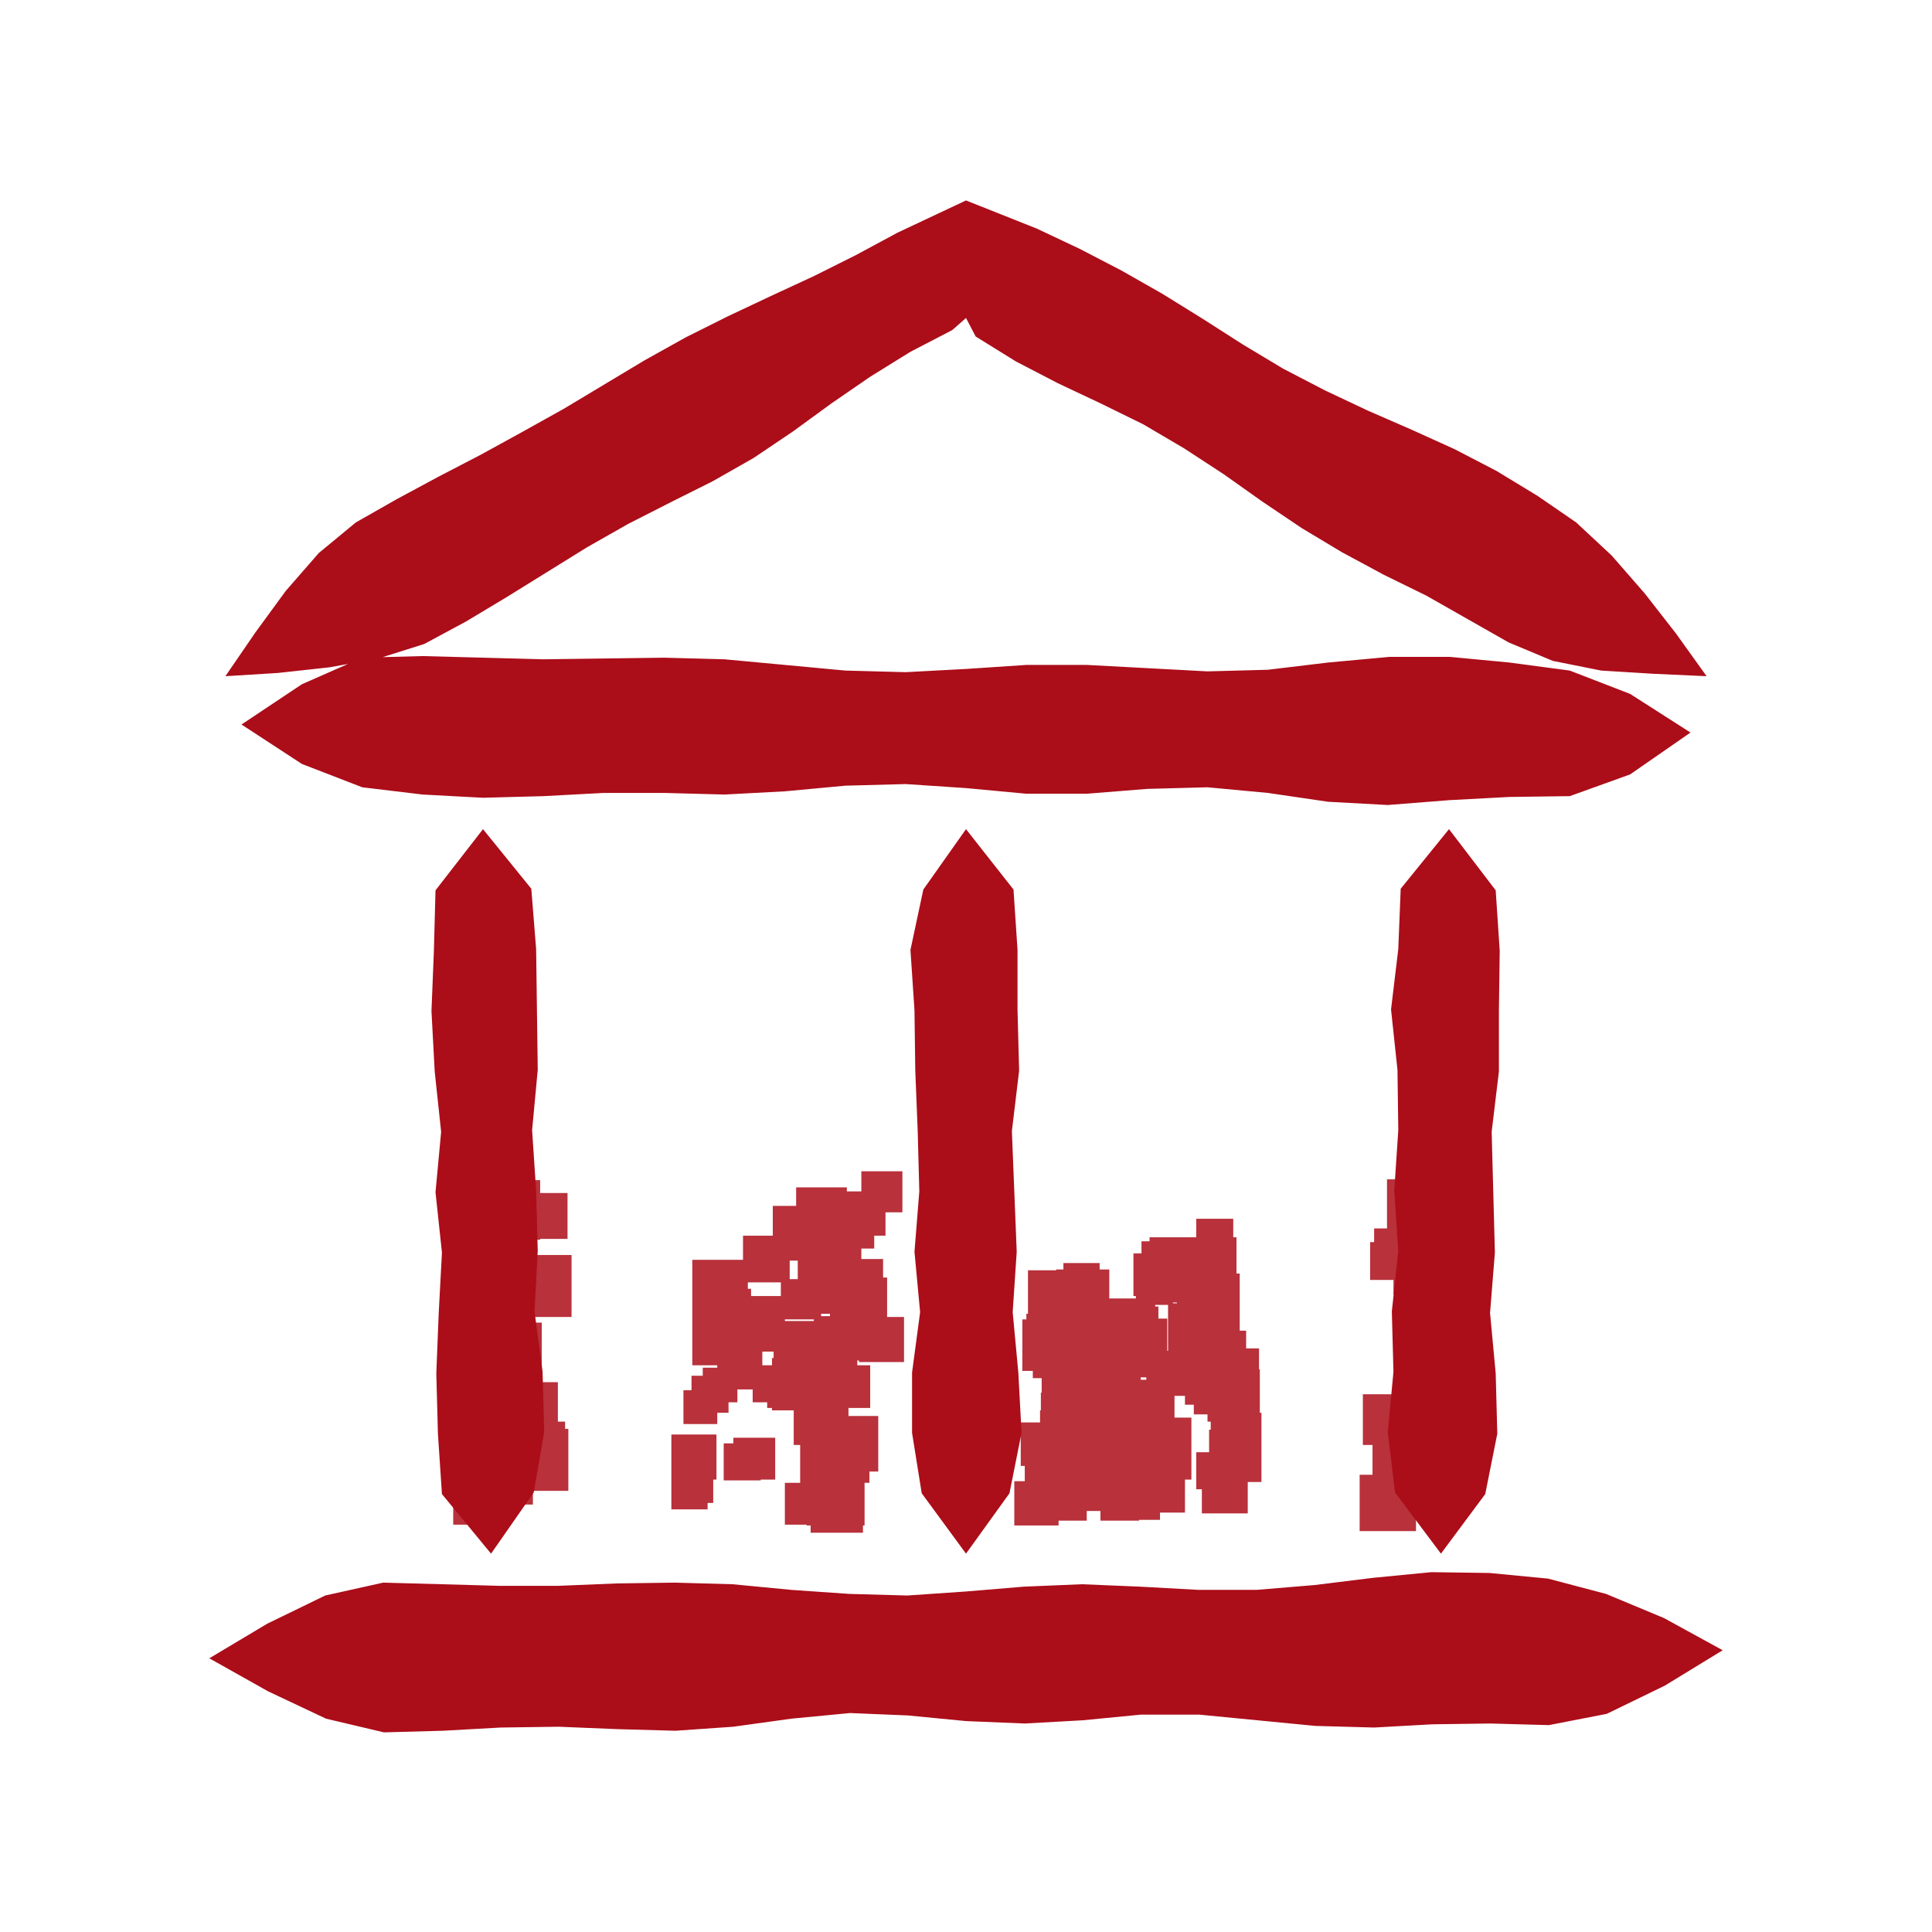
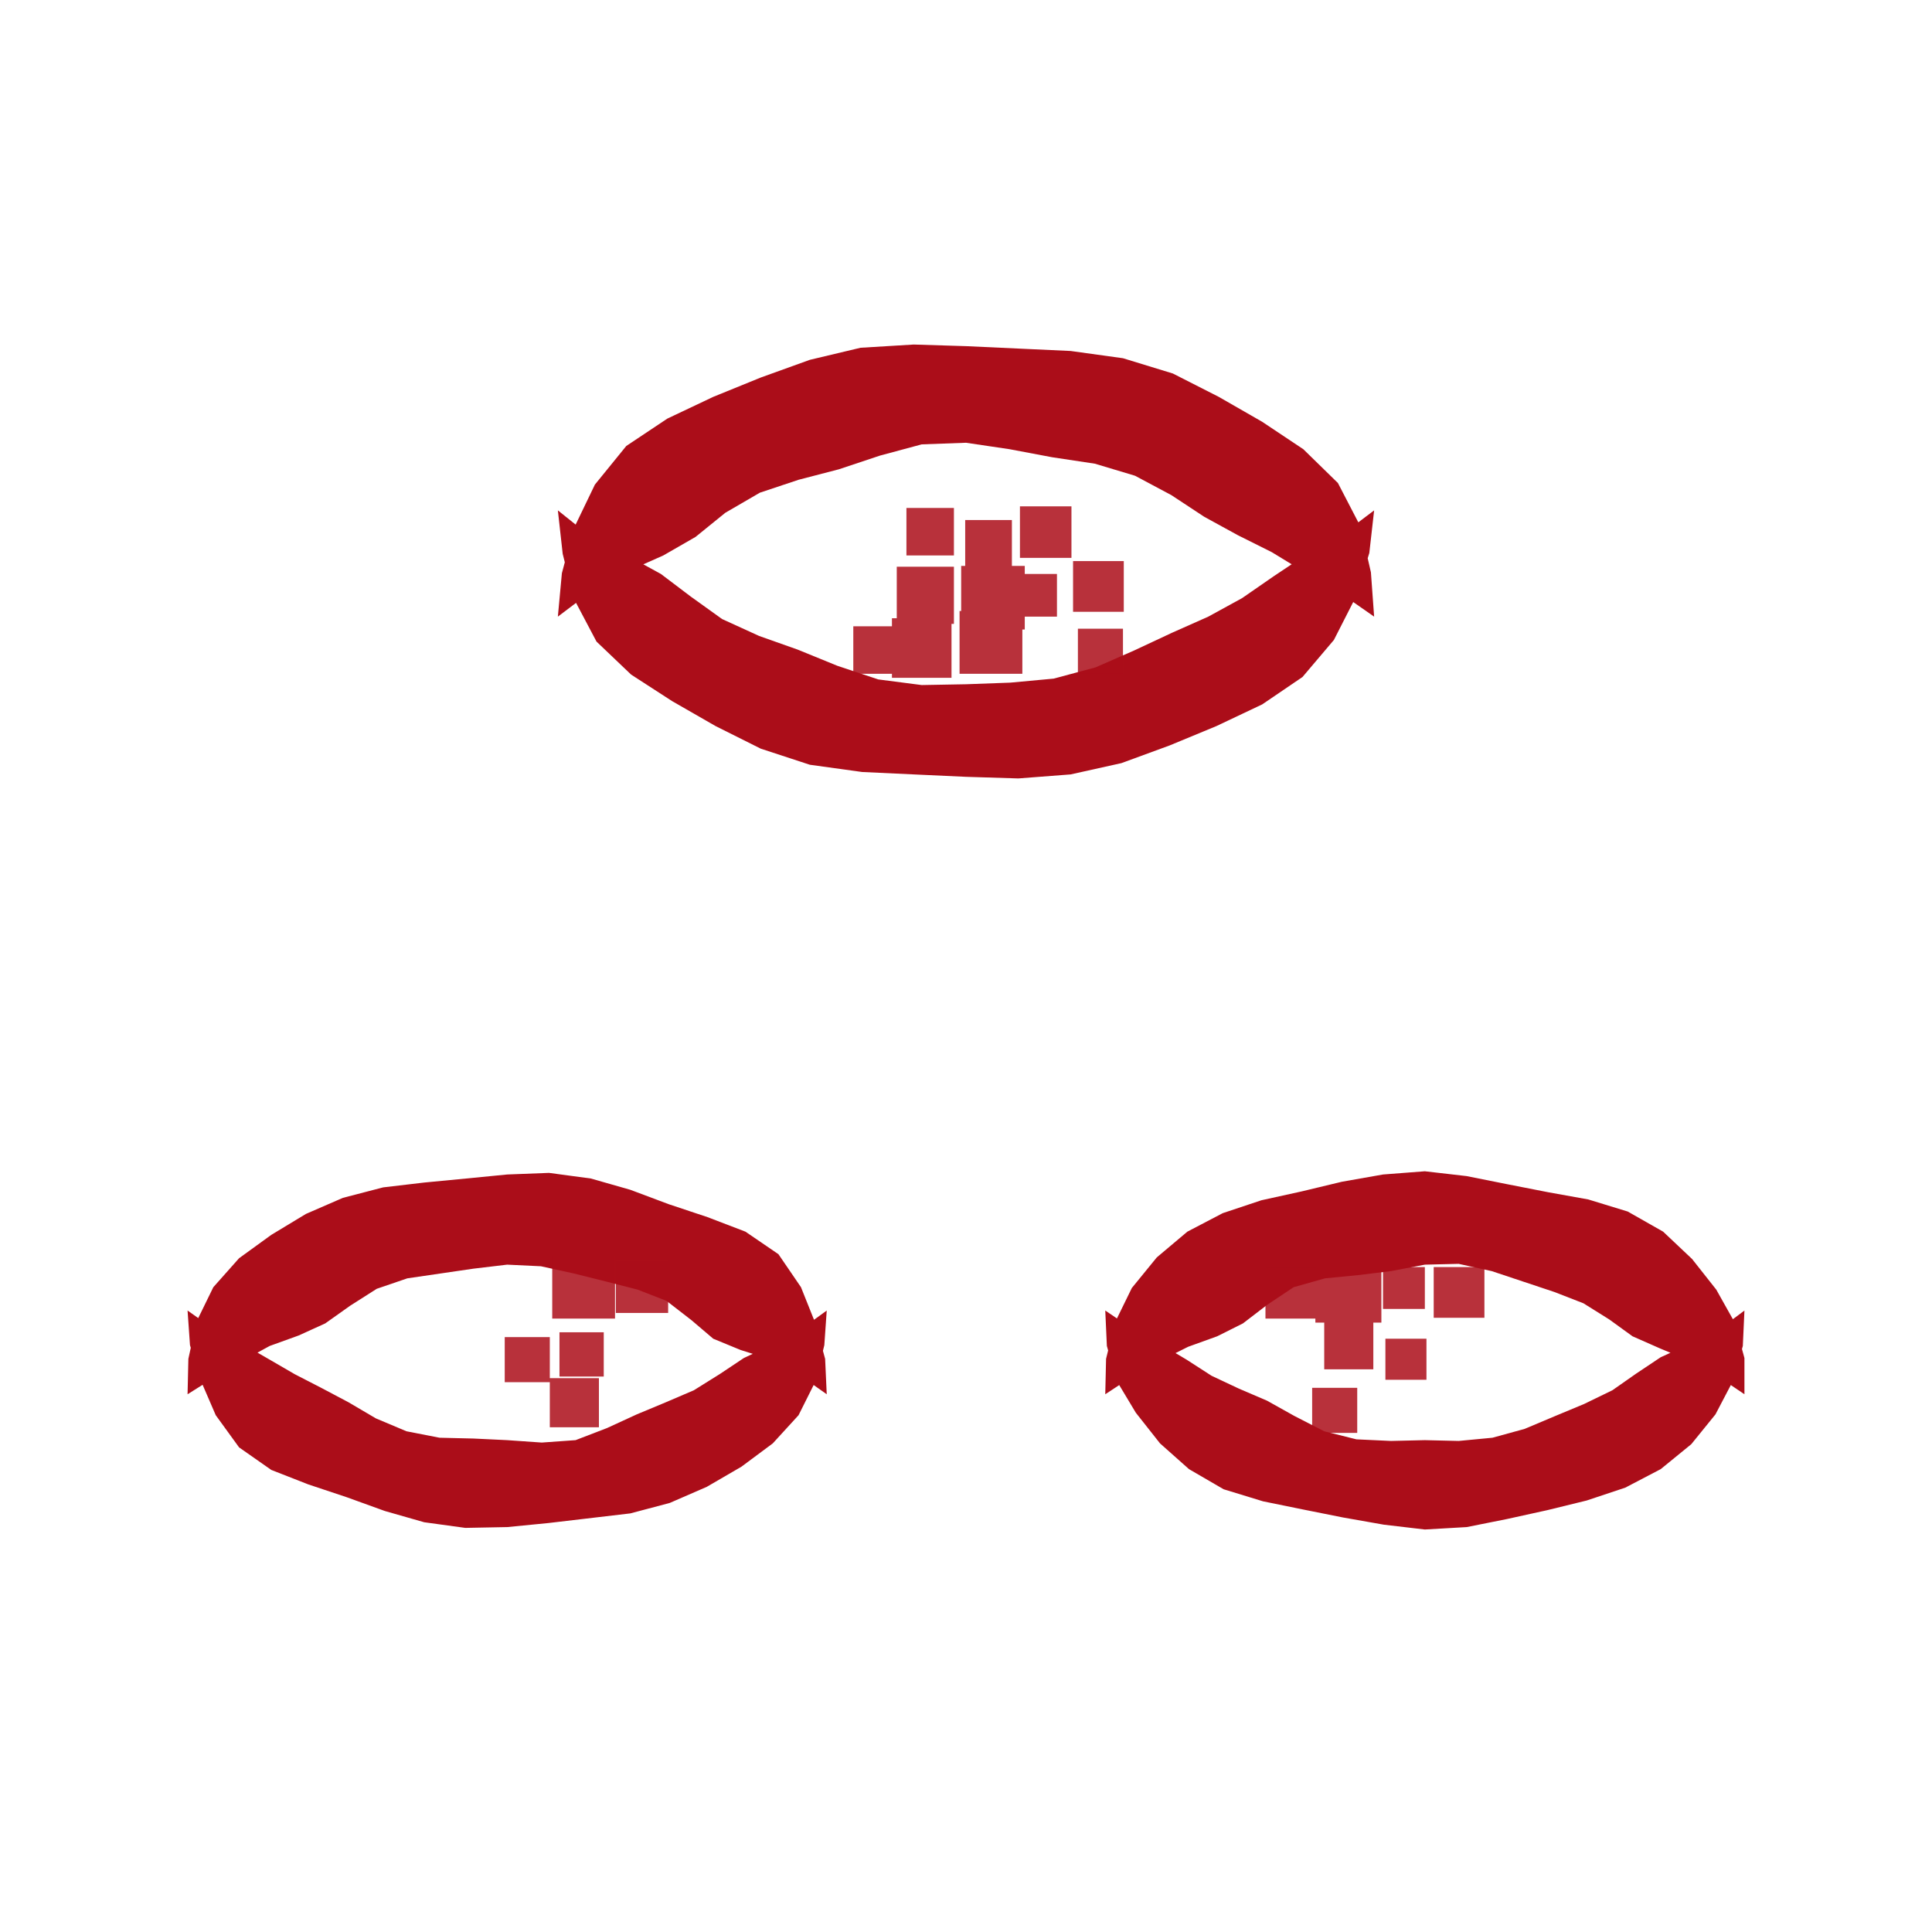
<svg xmlns="http://www.w3.org/2000/svg" viewBox="0 0 24 24" width="96" height="96">
-   <path d="M2.80 8.40L3.45 8.36L4.09 8.29L4.70 8.18L5.27 8.00L5.79 7.72L6.29 7.42L6.79 7.11L7.29 6.80L7.80 6.51L8.33 6.24L8.85 5.98L9.36 5.69L9.85 5.36L10.33 5.01L10.81 4.68L11.31 4.37L11.83 4.10L12.00 3.95L12.12 4.18L12.62 4.49L13.14 4.76L13.67 5.01L14.20 5.27L14.71 5.57L15.20 5.89L15.68 6.23L16.17 6.56L16.67 6.86L17.19 7.14L17.72 7.40L18.23 7.69L18.74 7.98L19.29 8.21L19.89 8.33L20.54 8.37L21.20 8.40L21.20 8.40L20.82 7.87L20.43 7.37L20.02 6.90L19.58 6.49L19.10 6.16L18.59 5.85L18.07 5.58L17.54 5.34L16.99 5.10L16.46 4.85L15.94 4.58L15.44 4.28L14.94 3.96L14.44 3.65L13.93 3.36L13.41 3.09L12.88 2.84L12.00 2.49L11.15 2.89L10.63 3.17L10.11 3.43L9.57 3.68L9.04 3.93L8.52 4.19L8.00 4.48L7.50 4.78L7.00 5.08L6.48 5.37L5.97 5.65L5.45 5.92L4.93 6.20L4.42 6.49L3.96 6.87L3.55 7.34L3.17 7.86L2.80 8.40ZM3.00 9.00L3.75 9.49L4.50 9.78L5.25 9.87L6.00 9.91L6.75 9.89L7.50 9.85L8.25 9.85L9.00 9.87L9.75 9.83L10.50 9.76L11.25 9.74L12.00 9.79L12.75 9.86L13.50 9.86L14.25 9.80L15.00 9.78L15.75 9.85L16.50 9.96L17.24 10.00L18.00 9.94L18.75 9.90L19.50 9.89L20.25 9.62L21.00 9.10L21.00 9.10L20.25 8.62L19.50 8.33L18.75 8.23L18.01 8.16L17.26 8.16L16.50 8.23L15.75 8.32L15.00 8.34L14.25 8.30L13.50 8.26L12.75 8.26L12.00 8.31L11.25 8.35L10.50 8.33L9.75 8.26L9.00 8.19L8.25 8.17L7.50 8.18L6.75 8.19L6.00 8.17L5.25 8.15L4.50 8.17L3.75 8.50L3.00 9.00ZM2.60 20.60L3.33 21.01L4.05 21.35L4.77 21.52L5.50 21.50L6.22 21.46L6.94 21.45L7.67 21.48L8.39 21.50L9.11 21.45L9.83 21.35L10.56 21.28L11.28 21.31L12.00 21.38L12.73 21.41L13.45 21.37L14.17 21.30L14.90 21.30L15.62 21.37L16.34 21.44L17.07 21.46L17.79 21.42L18.51 21.41L19.24 21.43L19.96 21.29L20.68 20.94L21.40 20.50L21.40 20.50L20.67 20.10L19.95 19.80L19.23 19.61L18.50 19.54L17.78 19.53L17.06 19.60L16.33 19.69L15.61 19.75L14.89 19.75L14.16 19.71L13.44 19.68L12.72 19.71L12.00 19.77L11.27 19.82L10.55 19.80L9.83 19.75L9.10 19.68L8.38 19.66L7.66 19.67L6.93 19.70L6.21 19.70L5.49 19.68L4.76 19.66L4.04 19.82L3.32 20.17L2.60 20.60ZM6.00 10.30L5.41 11.06L5.39 11.81L5.36 12.56L5.40 13.31L5.48 14.06L5.41 14.81L5.49 15.56L5.45 16.31L5.42 17.06L5.44 17.81L5.49 18.56L6.10 19.30L6.10 19.30L6.63 18.54L6.76 17.79L6.74 17.04L6.64 16.29L6.68 15.54L6.66 14.79L6.61 14.04L6.68 13.29L6.67 12.54L6.66 11.79L6.60 11.04L6.00 10.30ZM12.00 10.30L11.47 11.05L11.31 11.80L11.36 12.55L11.37 13.30L11.40 14.05L11.42 14.80L11.36 15.55L11.43 16.30L11.33 17.05L11.33 17.80L11.45 18.55L12.00 19.30L12.00 19.30L12.54 18.55L12.69 17.80L12.65 17.05L12.58 16.30L12.63 15.55L12.60 14.80L12.57 14.05L12.66 13.30L12.64 12.55L12.64 11.80L12.59 11.05L12.00 10.30ZM18.00 10.30L17.40 11.04L17.37 11.79L17.28 12.54L17.36 13.29L17.37 14.04L17.32 14.79L17.37 15.54L17.29 16.29L17.31 17.04L17.24 17.79L17.33 18.54L17.90 19.30L17.90 19.30L18.45 18.56L18.60 17.81L18.58 17.06L18.51 16.31L18.57 15.56L18.55 14.81L18.53 14.06L18.62 13.31L18.62 12.56L18.63 11.81L18.58 11.06L18.00 10.30Z" fill="#ab0d19" />
-   <path d="M14.08 15.57h0.53v0.53h-0.53zM9.11 17.86h0.52v0.52h-0.52zM14.86 15.14h0.46v0.46h-0.46zM8.86 16.01h0.47v0.47h-0.47zM12.94 16.88h0.66v0.66h-0.66zM5.78 18.45h0.49v0.49h-0.49zM15.12 16.75h0.52v0.52h-0.52zM16.89 18.32h0.70v0.70h-0.70zM14.56 16.31h0.77v0.77h-0.77zM9.70 15.89h0.50v0.50h-0.50zM14.05 18.25h0.52v0.52h-0.52zM17.56 16.43h0.67v0.67h-0.67zM17.48 16.41h0.42v0.42h-0.42zM5.58 15.04h0.76v0.76h-0.76zM13.66 16.13h0.69v0.69h-0.69zM13.22 16.84h0.68v0.68h-0.68zM6.09 17.50h0.63v0.63h-0.63zM6.02 14.57h0.43v0.43h-0.43zM17.72 14.32h0.69v0.69h-0.69zM9.23 15.35h0.58v0.58h-0.58zM10.02 17.17h0.52v0.52h-0.52zM6.51 17.84h0.52v0.52h-0.52zM14.69 16.37h0.66v0.66h-0.66zM5.58 17.17h0.70v0.70h-0.70zM5.85 17.31h0.62v0.62h-0.62zM17.45 17.31h0.73v0.73h-0.73zM14.83 16.90h0.67v0.67h-0.67zM10.31 15.87h0.71v0.71h-0.71zM6.15 16.07h0.47v0.47h-0.47zM9.53 17.06h0.43v0.43h-0.43zM5.63 18.49h0.45v0.45h-0.45zM13.89 16.23h0.50v0.50h-0.50zM8.34 18.30h0.45v0.45h-0.45zM13.07 17.74h0.42v0.42h-0.42zM15.02 17.76h0.65v0.65h-0.65zM8.73 16.99h0.43v0.43h-0.43zM15.00 17.01h0.65v0.65h-0.65zM10.70 14.55h0.51v0.51h-0.51zM13.92 16.38h0.58v0.58h-0.58zM14.24 16.78h0.56v0.56h-0.56zM13.08 18.47h0.42v0.42h-0.42zM10.11 16.35h0.51v0.51h-0.51zM13.38 18.03h0.45v0.45h-0.45zM12.60 18.40h0.55v0.55h-0.55zM9.62 16.84h0.49v0.49h-0.49zM5.50 16.97h0.62v0.62h-0.62zM12.75 16.32h0.54v0.54h-0.54zM8.60 16.19h0.77v0.77h-0.77zM14.28 15.37h0.53v0.53h-0.53zM13.54 16.41h0.70v0.70h-0.70zM13.31 16.38h0.70v0.70h-0.70zM5.61 17.99h0.56v0.56h-0.56zM14.86 16.53h0.62v0.62h-0.62zM14.62 15.82h0.78v0.78h-0.78zM13.12 15.77h0.66v0.66h-0.66zM14.06 17.14h0.53v0.53h-0.53zM12.73 18.03h0.73v0.73h-0.73zM12.77 15.78h0.64v0.64h-0.64zM13.59 16.69h0.54v0.54h-0.54zM13.98 18.45h0.43v0.43h-0.43zM15.05 17.80h0.60v0.60h-0.60zM9.22 16.20h0.52v0.52h-0.52zM14.61 15.37h0.75v0.75h-0.75zM17.23 14.65h0.64v0.64h-0.64zM16.93 17.32h0.63v0.63h-0.63zM14.51 16.20h0.71v0.71h-0.71zM10.20 14.85h0.66v0.66h-0.66zM13.24 16.99h0.78v0.78h-0.78zM9.86 17.43h0.52v0.52h-0.52zM10.25 15.40h0.45v0.45h-0.45zM14.93 18.23h0.52v0.52h-0.52zM5.97 14.66h0.74v0.74h-0.74zM9.59 16.87h0.65v0.65h-0.65zM17.31 15.60h0.48v0.48h-0.48zM14.07 17.74h0.47v0.47h-0.47zM13.21 15.69h0.45v0.45h-0.45zM5.98 16.43h0.75v0.75h-0.75zM10.22 17.59h0.69v0.69h-0.69zM13.40 18.09h0.68v0.68h-0.68zM8.49 17.27h0.42v0.42h-0.42zM8.59 17.09h0.46v0.46h-0.46zM6.33 15.59h0.77v0.77h-0.77zM15.02 16.76h0.44v0.44h-0.44zM9.06 16.10h0.69v0.69h-0.69zM5.92 17.20h0.54v0.54h-0.54zM10.67 16.36h0.56v0.56h-0.56zM8.91 16.70h0.56v0.56h-0.56zM8.60 15.65h0.69v0.69h-0.69zM14.03 17.61h0.77v0.77h-0.77zM17.63 17.44h0.76v0.76h-0.76zM9.60 14.98h0.68v0.68h-0.68zM12.68 17.67h0.54v0.54h-0.54zM17.05 17.64h0.77v0.77h-0.77zM5.65 17.05h0.44v0.44h-0.44zM8.42 18.23h0.44v0.44h-0.44zM9.35 16.96h0.46v0.46h-0.46zM14.04 18.11h0.68v0.68h-0.68zM14.86 18.04h0.46v0.46h-0.46zM6.29 17.75h0.77v0.77h-0.77zM10.45 14.80h0.55v0.55h-0.55zM10.03 17.65h0.77v0.77h-0.77zM14.18 15.42h0.56v0.56h-0.56zM14.93 18.23h0.57v0.57h-0.57zM14.52 15.64h0.54v0.54h-0.54zM14.72 16.88h0.57v0.57h-0.57zM9.72 16.41h0.76v0.76h-0.76zM9.94 17.92h0.75v0.75h-0.75zM13.01 17.88h0.60v0.60h-0.60zM14.11 15.75h0.46v0.46h-0.46zM10.02 18.23h0.72v0.72h-0.72zM6.17 17.17h0.76v0.76h-0.76zM9.96 16.52h0.69v0.69h-0.69zM10.64 16.38h0.52v0.52h-0.52zM13.70 16.86h0.47v0.47h-0.47zM12.86 18.18h0.52v0.52h-0.52zM12.92 17.52h0.56v0.56h-0.56zM17.77 16.47h0.43v0.43h-0.43zM10.07 18.39h0.65v0.65h-0.65zM12.83 16.55h0.57v0.57h-0.57zM15.04 17.50h0.43v0.43h-0.43zM12.70 16.39h0.64v0.64h-0.64zM13.23 17.55h0.63v0.63h-0.63zM17.34 15.00h0.76v0.76h-0.76zM6.41 17.66h0.61v0.61h-0.61zM13.59 18.15h0.42v0.42h-0.42zM9.75 18.42h0.52v0.52h-0.52zM13.67 18.41h0.48v0.48h-0.48zM17.07 15.26h0.63v0.63h-0.63zM13.14 16.61h0.69v0.69h-0.69zM5.85 17.92h0.77v0.77h-0.77zM9.61 16.65h0.55v0.55h-0.55zM8.34 17.82h0.56v0.56h-0.56zM17.02 15.43h0.47v0.47h-0.47zM9.94 18.13h0.76v0.76h-0.76zM8.99 17.93h0.46v0.46h-0.46zM13.79 17.53h0.74v0.74h-0.74zM9.91 15.65h0.67v0.67h-0.67zM10.04 16.87h0.53v0.53h-0.53zM12.93 17.30h0.75v0.75h-0.75zM10.28 16.96h0.53v0.53h-0.53zM9.89 14.75h0.63v0.63h-0.63zM14.55 16.19h0.71v0.71h-0.71zM6.48 14.82h0.57v0.57h-0.57zM10.50 15.64h0.47v0.47h-0.47zM15.06 17.55h0.61v0.61h-0.61zM13.35 16.88h0.71v0.71h-0.71zM11.76 9.04h0.44v0.44h-0.44zM12.16 9.32h0.40v0.40h-0.40z" fill="#ab0d19" opacity=".85" />
+   <path d="M6.93 7.66L7.34 7.35L7.79 7.10L8.24 6.90L8.64 6.67L9.01 6.37L9.44 6.12L9.92 5.96L10.42 5.83L10.93 5.66L11.45 5.52L12.00 5.50L12.54 5.58L13.07 5.68L13.60 5.76L14.10 5.91L14.55 6.15L14.96 6.42L15.38 6.65L15.80 6.86L16.21 7.11L16.64 7.36L17.07 7.66L17.07 7.66L17.03 7.11L16.90 6.54L16.62 6.00L16.19 5.58L15.68 5.24L15.14 4.93L14.57 4.64L13.95 4.45L13.30 4.36L12.65 4.33L12.00 4.30L11.35 4.28L10.69 4.32L10.06 4.47L9.45 4.69L8.86 4.93L8.29 5.20L7.78 5.54L7.39 6.02L7.13 6.56L6.98 7.12L6.93 7.66ZM17.07 6.34L16.66 6.65L16.21 6.90L15.82 7.16L15.43 7.43L15.01 7.66L14.56 7.86L14.09 8.08L13.61 8.29L13.09 8.43L12.55 8.48L12.00 8.50L11.45 8.51L10.91 8.44L10.40 8.27L9.91 8.07L9.43 7.90L8.97 7.69L8.58 7.41L8.21 7.13L7.79 6.90L7.33 6.66L6.93 6.34L6.93 6.34L6.99 6.88L7.13 7.44L7.41 7.97L7.84 8.38L8.35 8.71L8.89 9.02L9.45 9.30L10.06 9.50L10.71 9.59L11.35 9.62L12.00 9.65L12.65 9.67L13.30 9.62L13.93 9.48L14.53 9.26L15.11 9.02L15.68 8.75L16.18 8.41L16.57 7.95L16.84 7.42L17.01 6.87L17.07 6.34ZM2.33 17.32L2.68 17.10L3.02 16.90L3.35 16.72L3.71 16.59L4.04 16.44L4.35 16.22L4.68 16.01L5.06 15.88L5.47 15.82L5.88 15.76L6.30 15.71L6.72 15.73L7.13 15.82L7.53 15.92L7.92 16.02L8.28 16.16L8.59 16.40L8.86 16.63L9.20 16.77L9.58 16.89L9.93 17.08L10.27 17.32L10.27 17.32L10.25 16.88L10.13 16.44L9.95 15.99L9.67 15.58L9.26 15.30L8.79 15.12L8.31 14.96L7.83 14.78L7.34 14.64L6.82 14.57L6.30 14.59L5.79 14.64L5.27 14.69L4.76 14.75L4.26 14.88L3.80 15.08L3.37 15.34L2.97 15.63L2.65 15.99L2.44 16.42L2.34 16.88L2.33 17.32ZM10.27 16.28L9.94 16.52L9.58 16.71L9.24 16.87L8.94 17.07L8.62 17.27L8.27 17.42L7.91 17.57L7.54 17.74L7.15 17.89L6.73 17.92L6.30 17.89L5.88 17.87L5.46 17.86L5.05 17.78L4.67 17.62L4.33 17.42L3.99 17.24L3.66 17.07L3.35 16.89L3.02 16.70L2.67 16.52L2.33 16.28L2.33 16.28L2.36 16.71L2.49 17.14L2.68 17.58L2.97 17.98L3.37 18.26L3.83 18.44L4.31 18.60L4.78 18.77L5.27 18.91L5.78 18.98L6.30 18.97L6.81 18.92L7.32 18.86L7.83 18.80L8.32 18.67L8.78 18.47L9.21 18.22L9.60 17.93L9.92 17.58L10.13 17.16L10.24 16.71L10.27 16.28ZM13.73 17.32L14.08 17.09L14.42 16.90L14.76 16.73L15.12 16.60L15.44 16.44L15.74 16.21L16.07 15.99L16.46 15.88L16.87 15.84L17.28 15.79L17.70 15.71L18.12 15.70L18.53 15.79L18.92 15.92L19.31 16.05L19.67 16.19L19.99 16.39L20.28 16.60L20.62 16.75L20.98 16.90L21.33 17.09L21.67 17.32L21.67 17.32L21.67 16.87L21.55 16.43L21.32 16.02L21.02 15.64L20.66 15.30L20.22 15.05L19.73 14.90L19.23 14.81L18.72 14.71L18.22 14.61L17.70 14.55L17.18 14.59L16.67 14.68L16.17 14.80L15.67 14.91L15.19 15.07L14.75 15.30L14.37 15.62L14.06 16.00L13.85 16.43L13.74 16.88L13.73 17.32ZM21.67 16.28L21.35 16.52L20.98 16.70L20.63 16.86L20.33 17.06L20.03 17.27L19.68 17.44L19.32 17.59L18.94 17.75L18.54 17.86L18.12 17.90L17.70 17.89L17.28 17.90L16.85 17.88L16.45 17.78L16.08 17.59L15.74 17.40L15.39 17.25L15.05 17.09L14.74 16.89L14.42 16.70L14.07 16.51L13.73 16.28L13.73 16.28L13.75 16.72L13.87 17.15L14.11 17.55L14.41 17.93L14.77 18.25L15.20 18.50L15.69 18.65L16.18 18.75L16.68 18.85L17.19 18.94L17.70 19.00L18.22 18.97L18.72 18.87L19.22 18.76L19.71 18.64L20.19 18.48L20.63 18.25L21.01 17.94L21.31 17.57L21.53 17.15L21.65 16.72L21.67 16.28Z" fill="#ab0d19" />
+   <path d="M11.26 6.31h0.59v0.59h-0.59zM11.99 6.46h0.58v0.58h-0.58zM12.67 6.29h0.64v0.64h-0.64zM11.14 7.04h0.71v0.71h-0.71zM11.94 7.03h0.79v0.79h-0.79zM12.60 7.13h0.53v0.53h-0.53zM13.33 6.97h0.63v0.63h-0.63zM10.60 7.78h0.59v0.59h-0.59zM11.08 7.68h0.74v0.74h-0.74zM11.92 7.59h0.78v0.78h-0.78zM13.39 7.81h0.56v0.56h-0.56zM6.86 15.60h0.78v0.78h-0.78zM7.65 15.66h0.65v0.65h-0.65zM6.27 16.61h0.56v0.56h-0.56zM6.95 16.55h0.55v0.55h-0.55zM6.83 17.12h0.61v0.61h-0.61zM15.72 15.75h0.63v0.63h-0.63zM16.34 15.61h0.82v0.82h-0.82zM17.18 15.74h0.52v0.52h-0.52zM17.81 15.74h0.63v0.63h-0.63zM16.45 16.40h0.61v0.61h-0.61zM17.21 16.63h0.51v0.51h-0.51zM16.30 17.24h0.56v0.56h-0.56z" fill="#ab0d19" opacity=".85" />
</svg>
